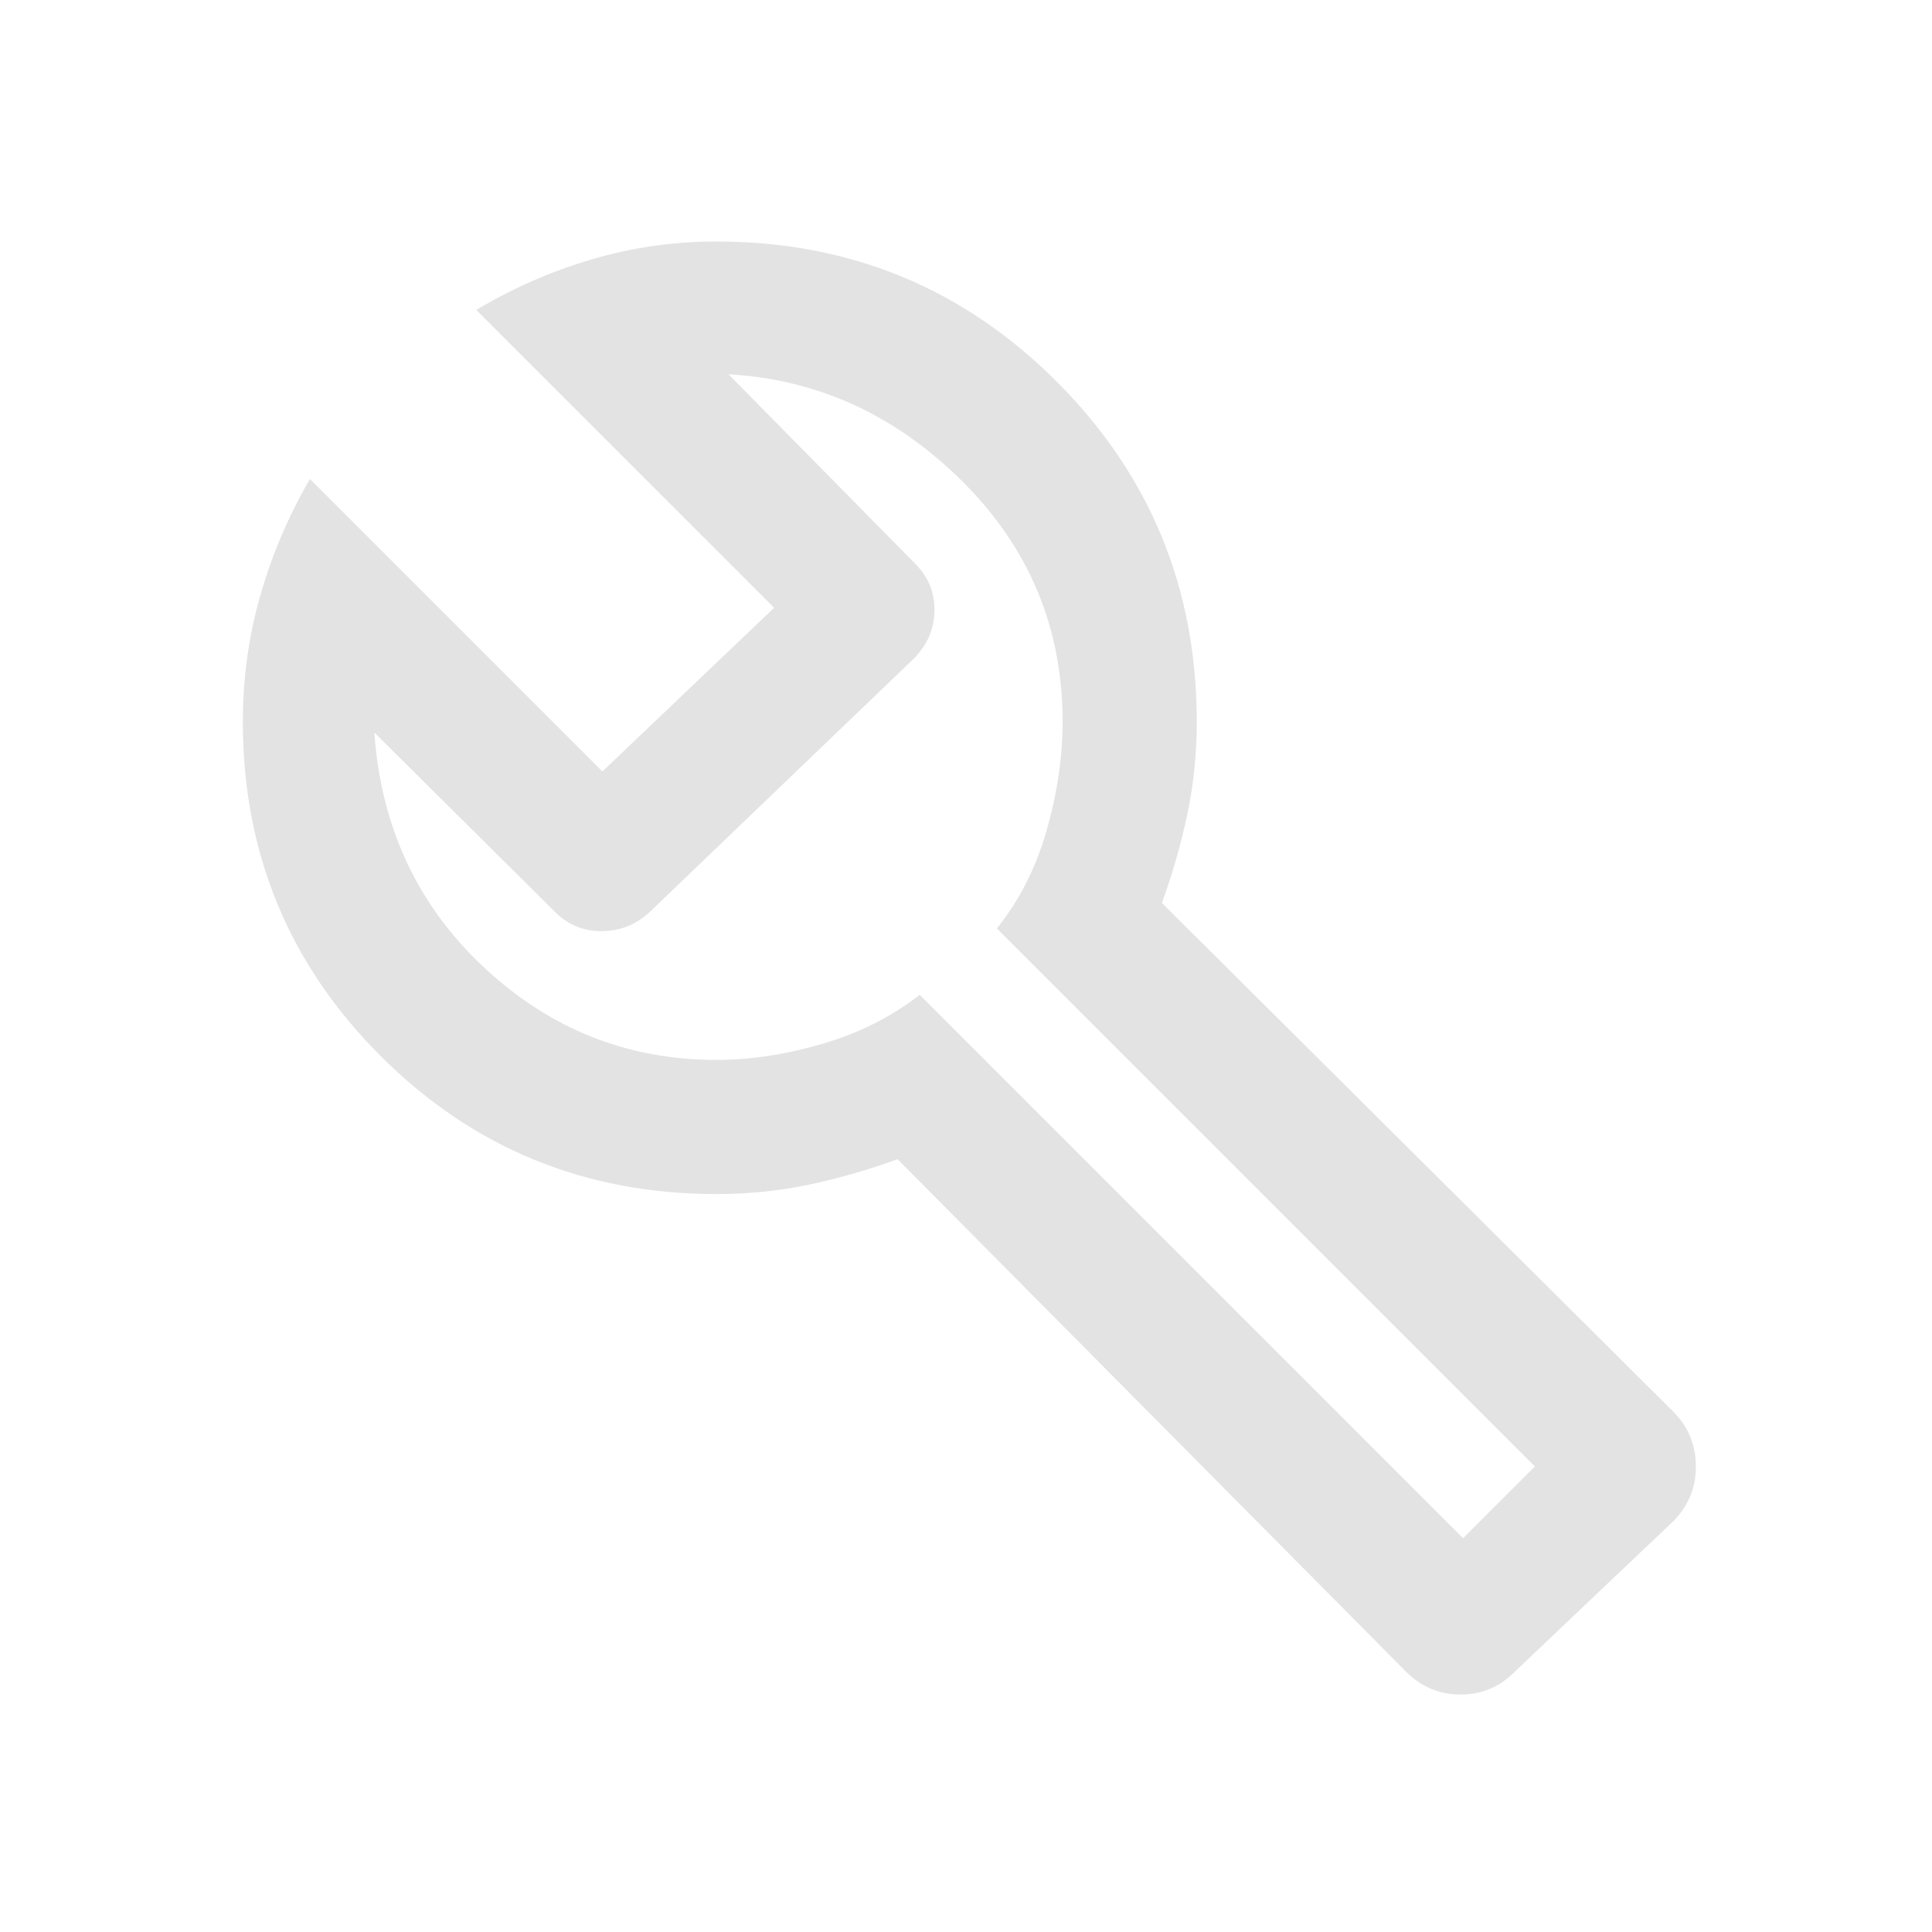
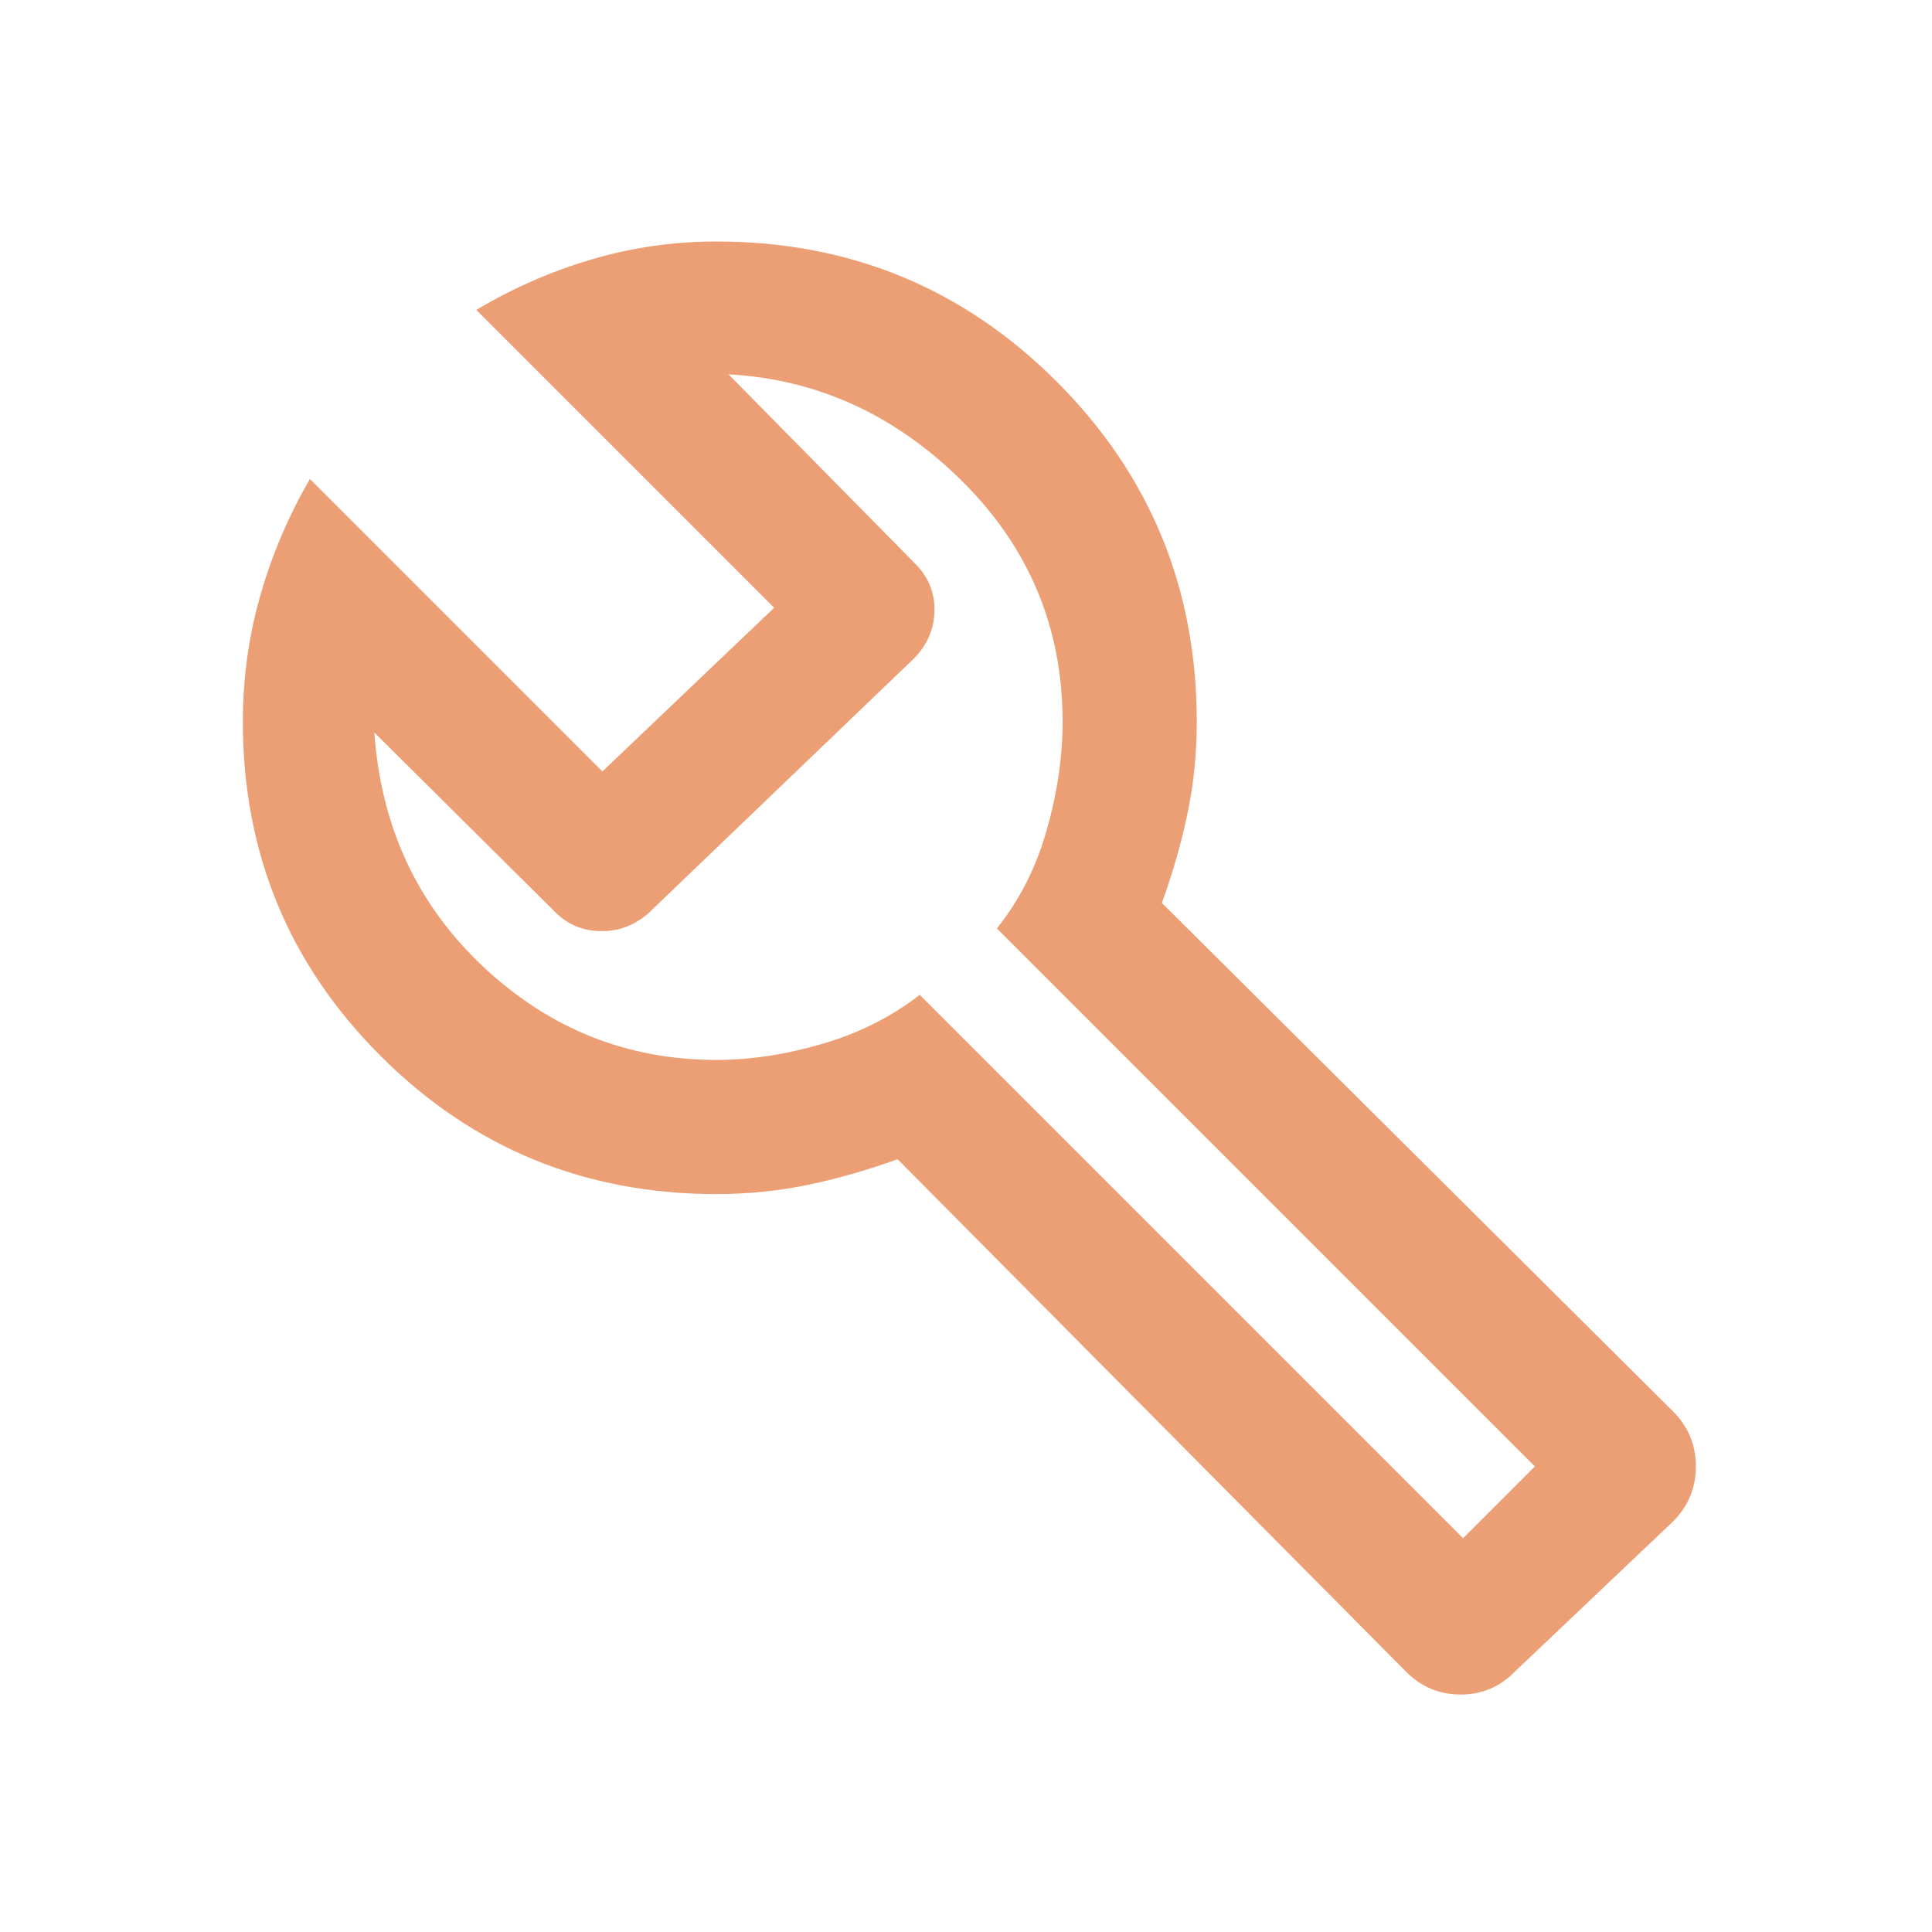
- <svg xmlns="http://www.w3.org/2000/svg" height="40px" viewBox="0 -960 960 960" width="40px" fill="#e3e3e3">
+ <svg xmlns="http://www.w3.org/2000/svg" height="40px" viewBox="0 -960 960 960" width="40px" fill="#ec9f75">
  <path d="M698.67-129.33 446-384q-22 8-44.17 12.67-22.16 4.66-45.83 4.66-98.06 0-166.69-68.44-68.64-68.45-68.64-166.22 0-32.67 8.77-63.1Q138.21-694.85 154-722l145.33 145.33L384.67-658l-148-148q26.94-16.11 57.14-25.05Q324-840 356-840q99.44 0 169.06 69.61 69.61 69.61 69.61 169.06 0 23.66-4.67 45.83-4.67 22.17-12.67 44.17l254 252.66q11.34 11.31 11.34 27.32 0 16.02-11.34 27.35l-78.66 74.67Q741.54-118 725.77-118q-15.77 0-27.1-11.33ZM727-195.67l35.67-35.66-267.34-267.34Q512-519.33 520-547.17q8-27.83 8-54.16 0-70-49.83-119.5Q428.33-770.33 362-774l92.67 94q10 10 9.66 23.67-.33 13.66-10.33 23.66l-131.33 126q-10.19 9.34-23.76 9.34-13.58 0-22.91-9.34L186-596q5 70.33 54.28 116.5T356-433.33q25.33 0 52.67-8 27.33-8 48.33-24.34l270 270ZM474.67-485.33Z" />
</svg>
